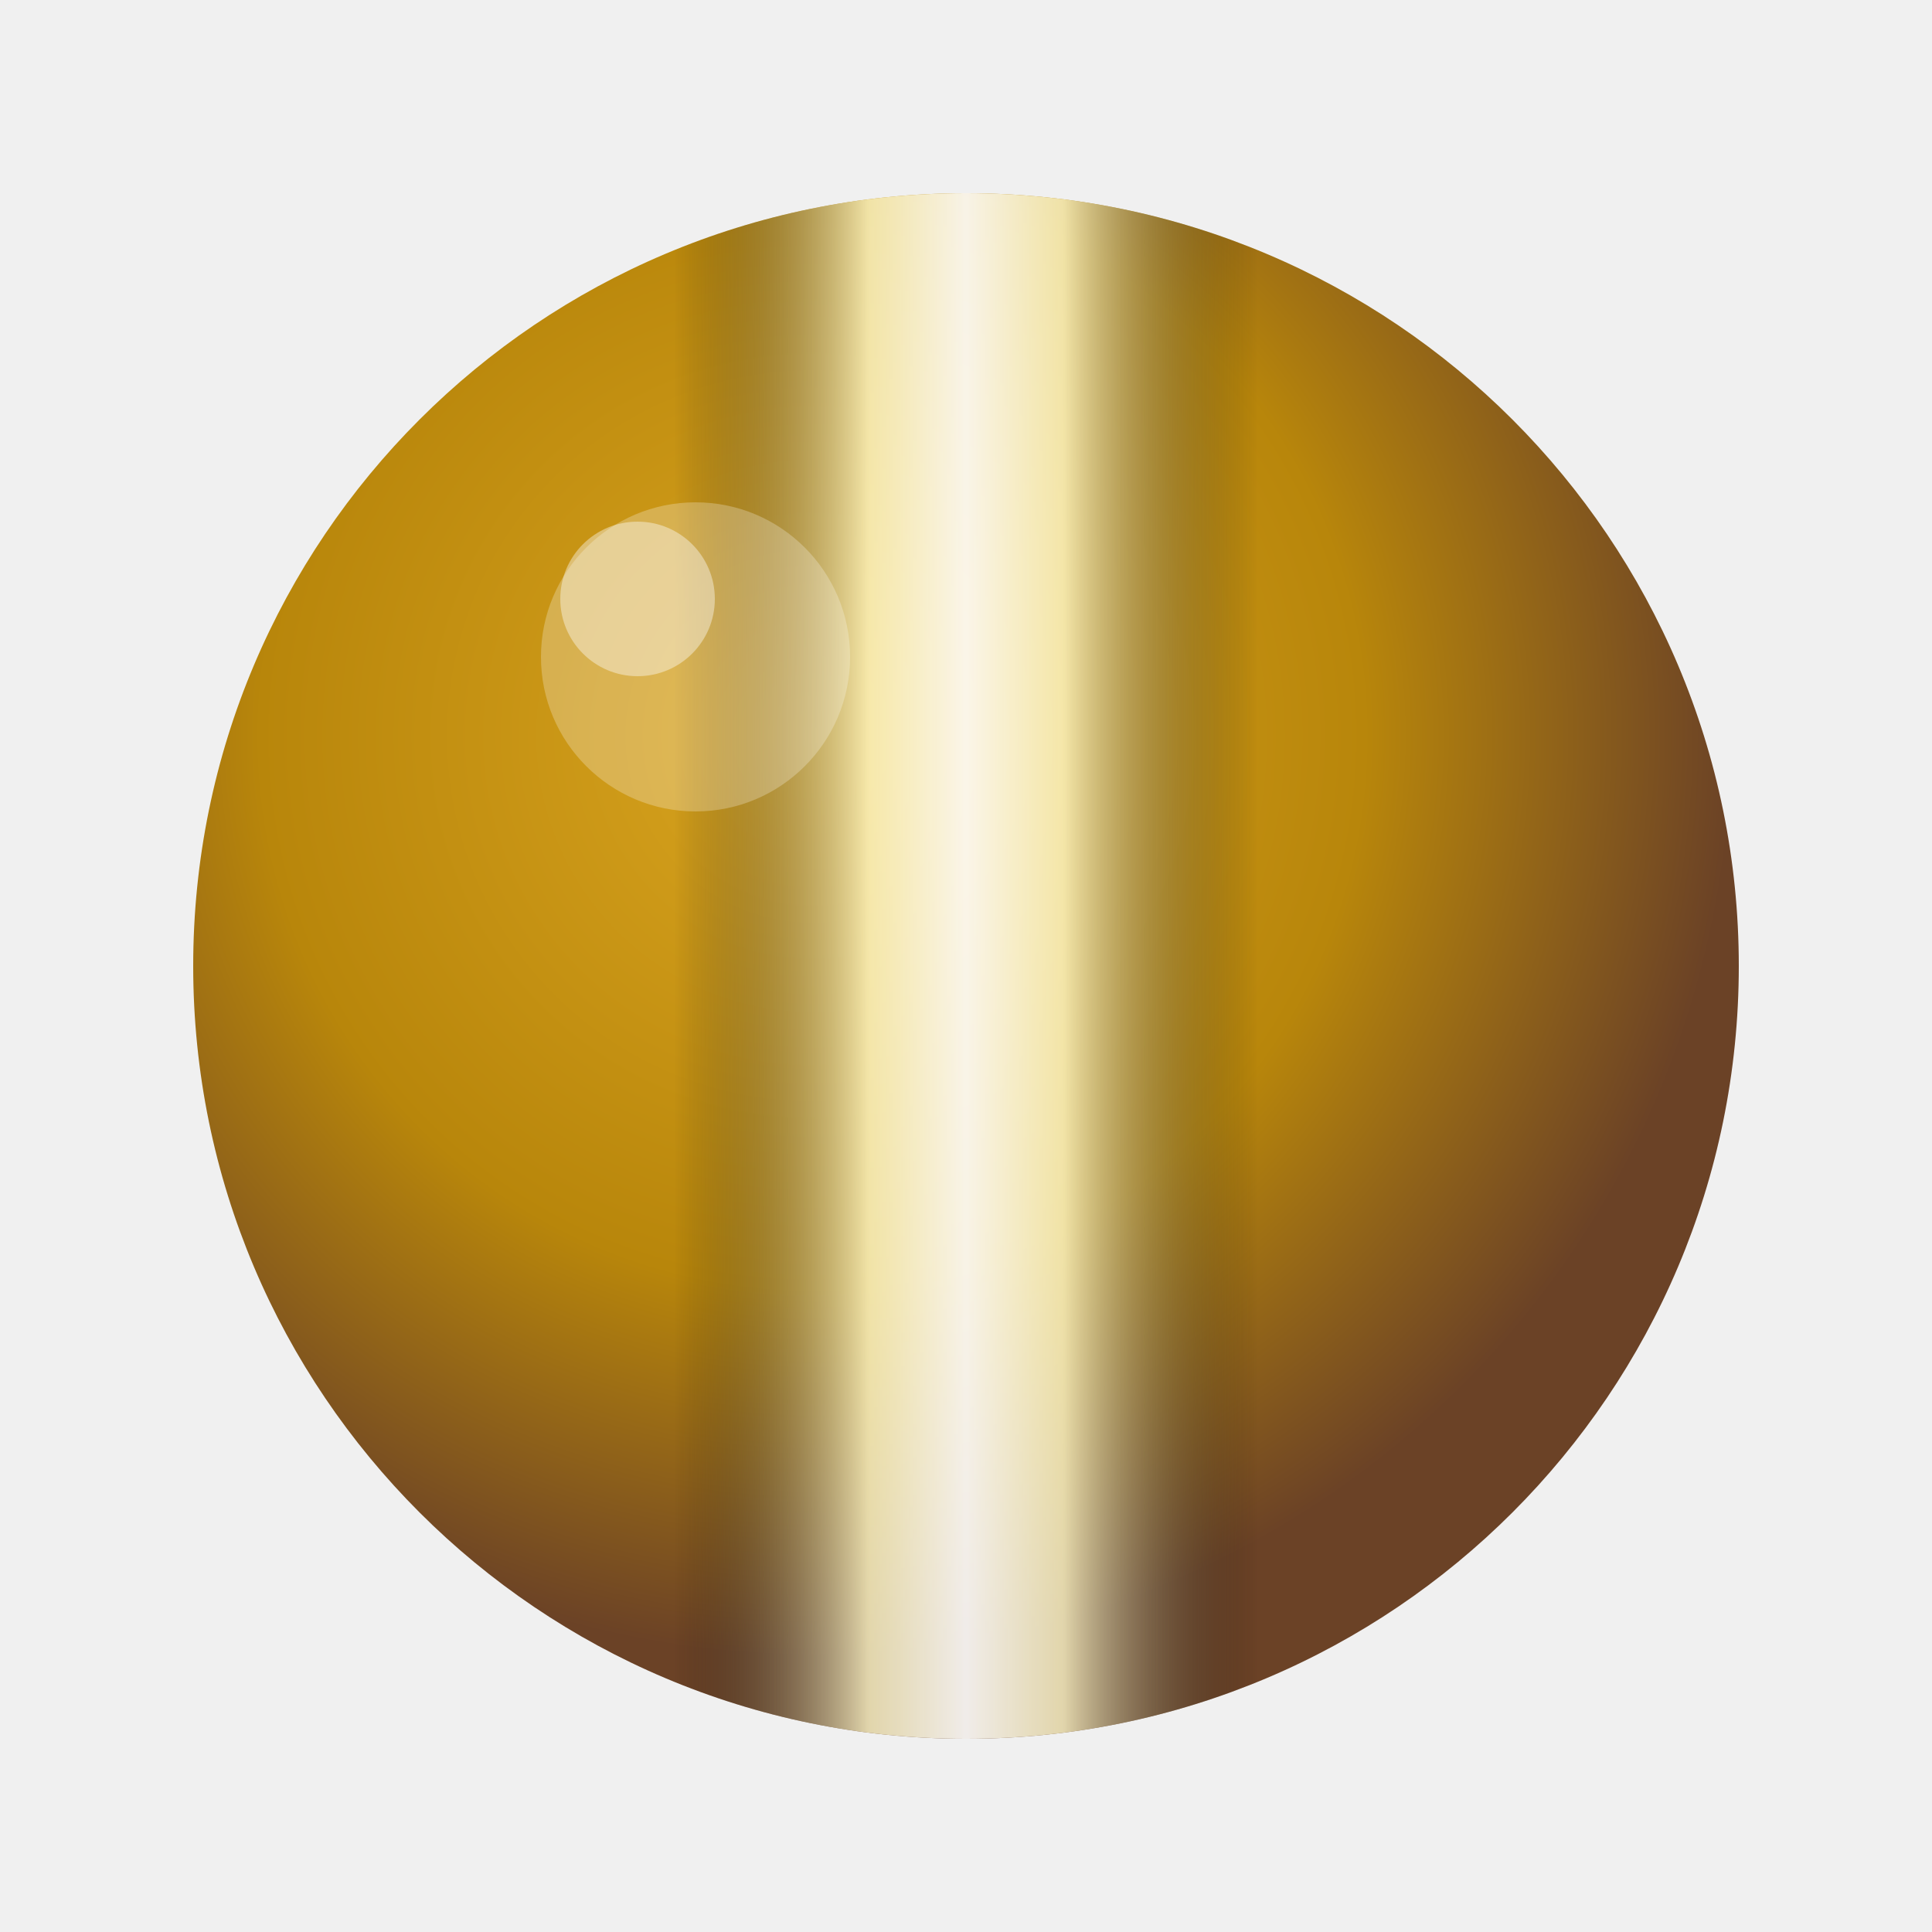
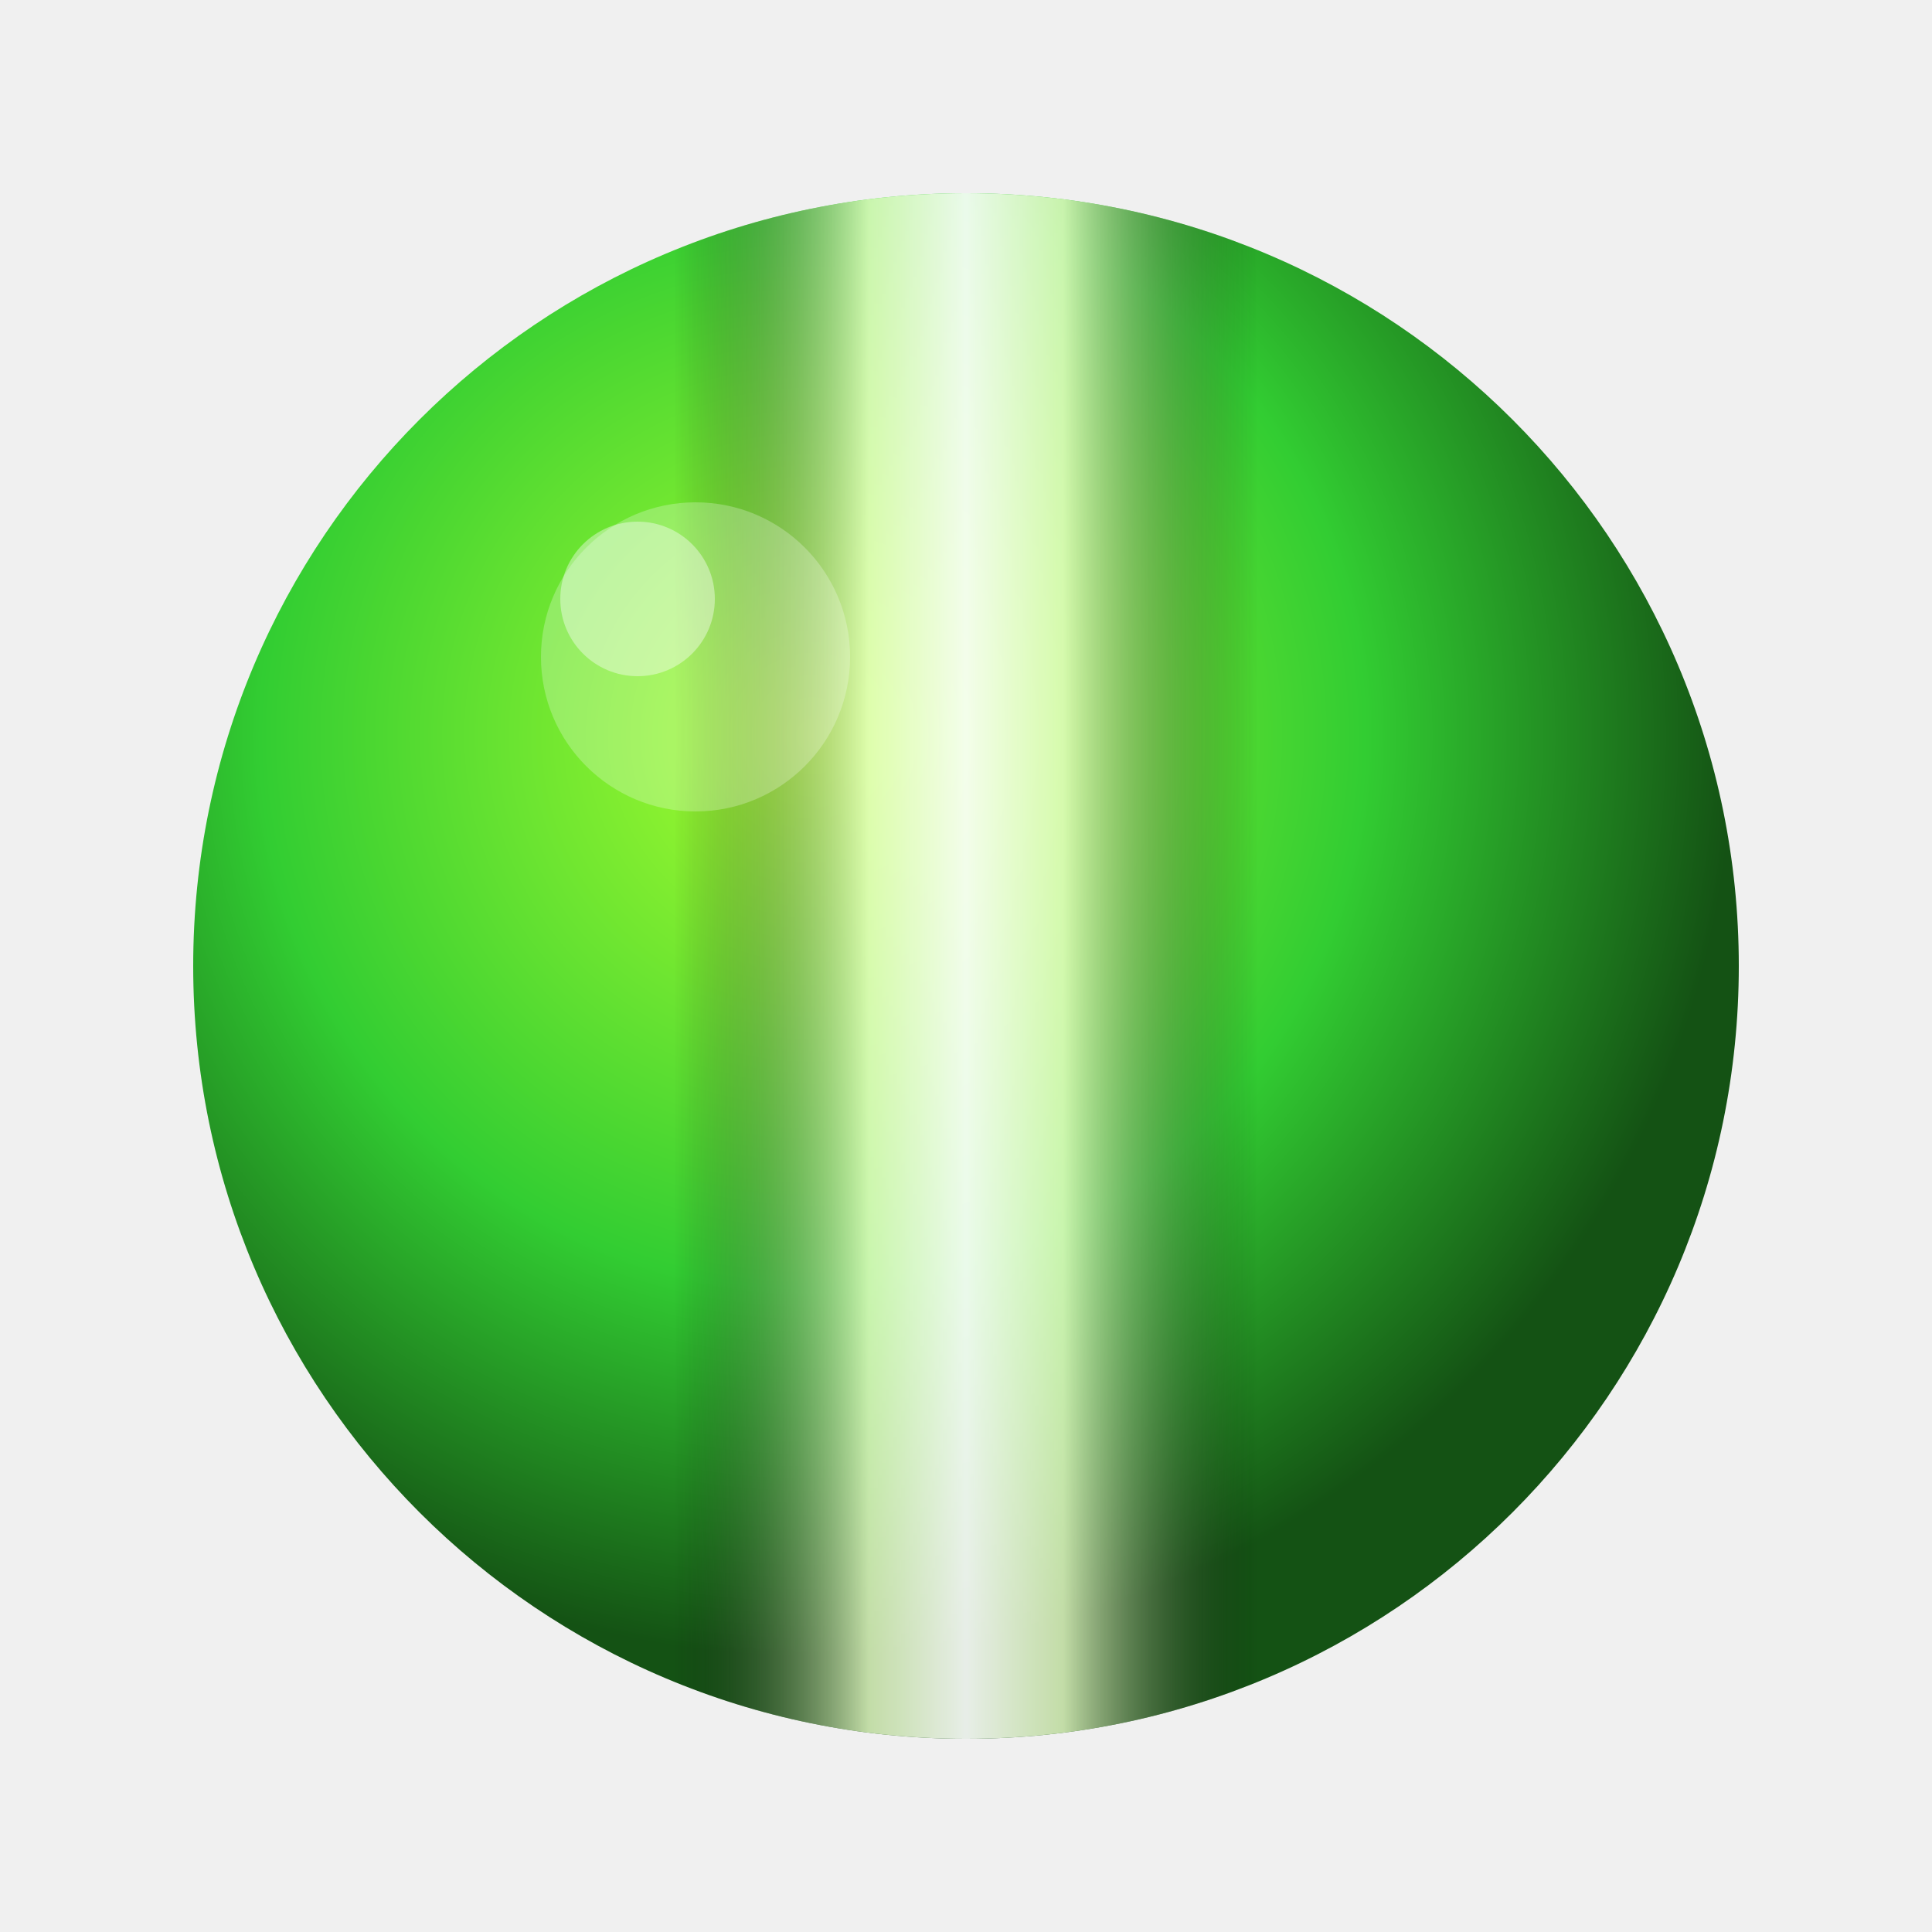
<svg xmlns="http://www.w3.org/2000/svg" viewBox="0 0 100 100">
  <defs>
    <radialGradient id="oc" cx="40%" cy="35%" r="60%">
-       <stop offset="0%" stop-color="#DAA520" />
-       <stop offset="60%" stop-color="#B8860B" />
-       <stop offset="100%" stop-color="#6B4226" />
+       <stop offset="0%" stop-color="#ADFF2F" />
+       <stop offset="60%" stop-color="#32CD32" />
+       <stop offset="100%" stop-color="#145214" />
    </radialGradient>
    <linearGradient id="band" x1="0%" y1="0%" x2="100%" y2="0%">
      <stop offset="0%" stop-color="transparent" />
      <stop offset="35%" stop-color="transparent" />
-       <stop offset="45%" stop-color="#FFFACD" stop-opacity="0.8" />
+       <stop offset="45%" stop-color="#EEFFCC" stop-opacity="0.8" />
      <stop offset="50%" stop-color="white" stop-opacity="0.9" />
-       <stop offset="55%" stop-color="#FFFACD" stop-opacity="0.8" />
+       <stop offset="55%" stop-color="#EEFFCC" stop-opacity="0.8" />
      <stop offset="65%" stop-color="transparent" />
      <stop offset="100%" stop-color="transparent" />
    </linearGradient>
    <clipPath id="occ">
      <circle cx="50" cy="50" r="40" />
    </clipPath>
  </defs>
  <circle cx="50" cy="50" r="40" fill="url(#oc)" />
  <g clip-path="url(#occ)">
    <rect x="0" y="0" width="100" height="100" fill="url(#band)" />
  </g>
  <circle cx="36" cy="34" r="8" fill="white" opacity="0.25" />
  <circle cx="33" cy="31" r="4" fill="white" opacity="0.4" />
</svg>
